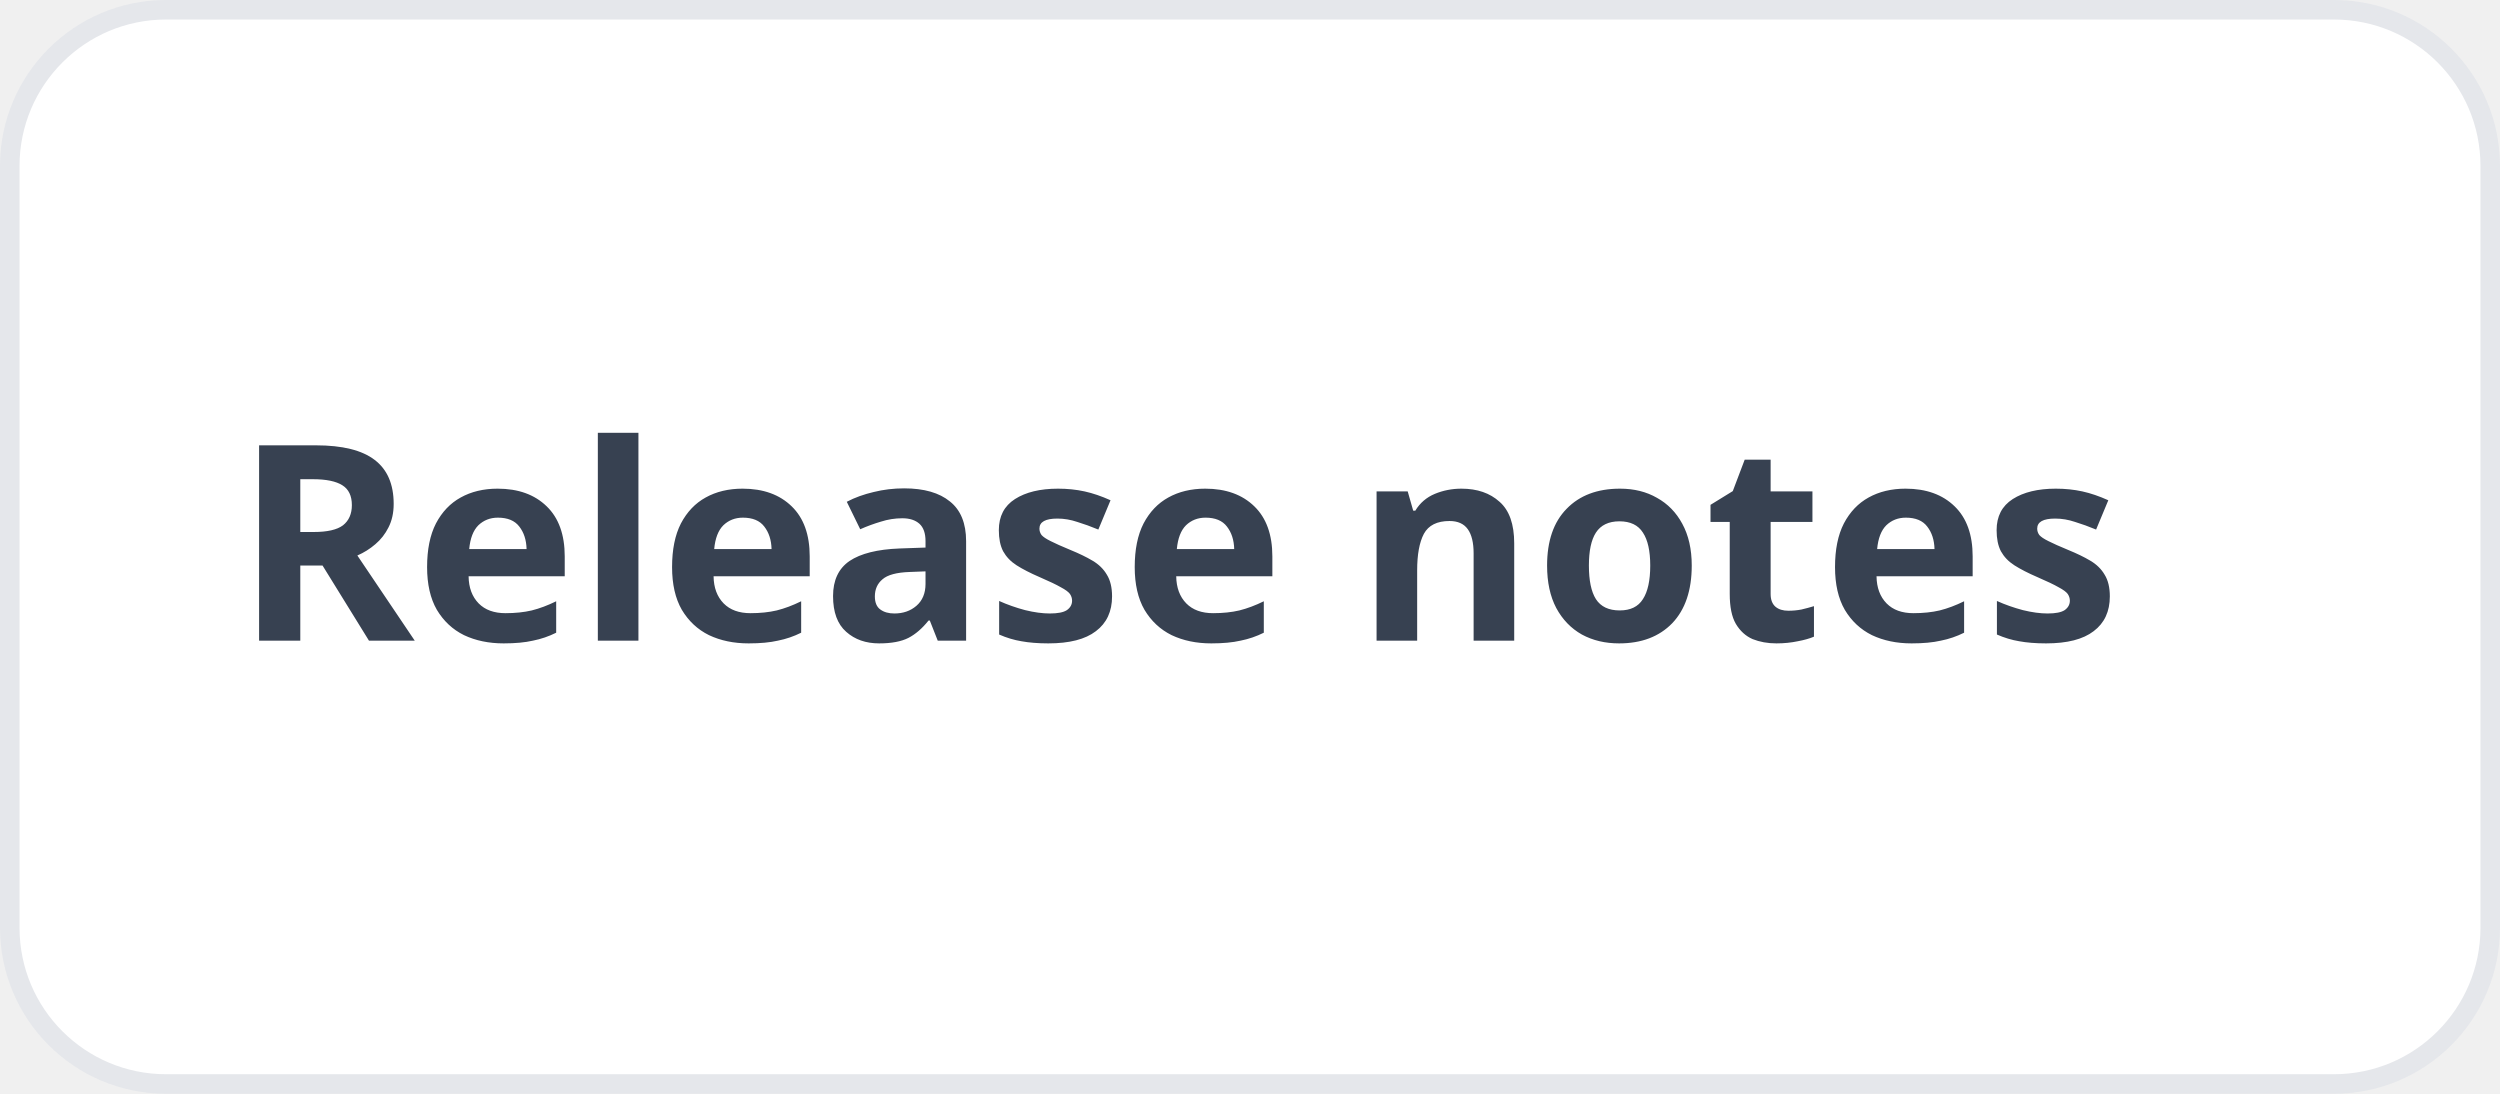
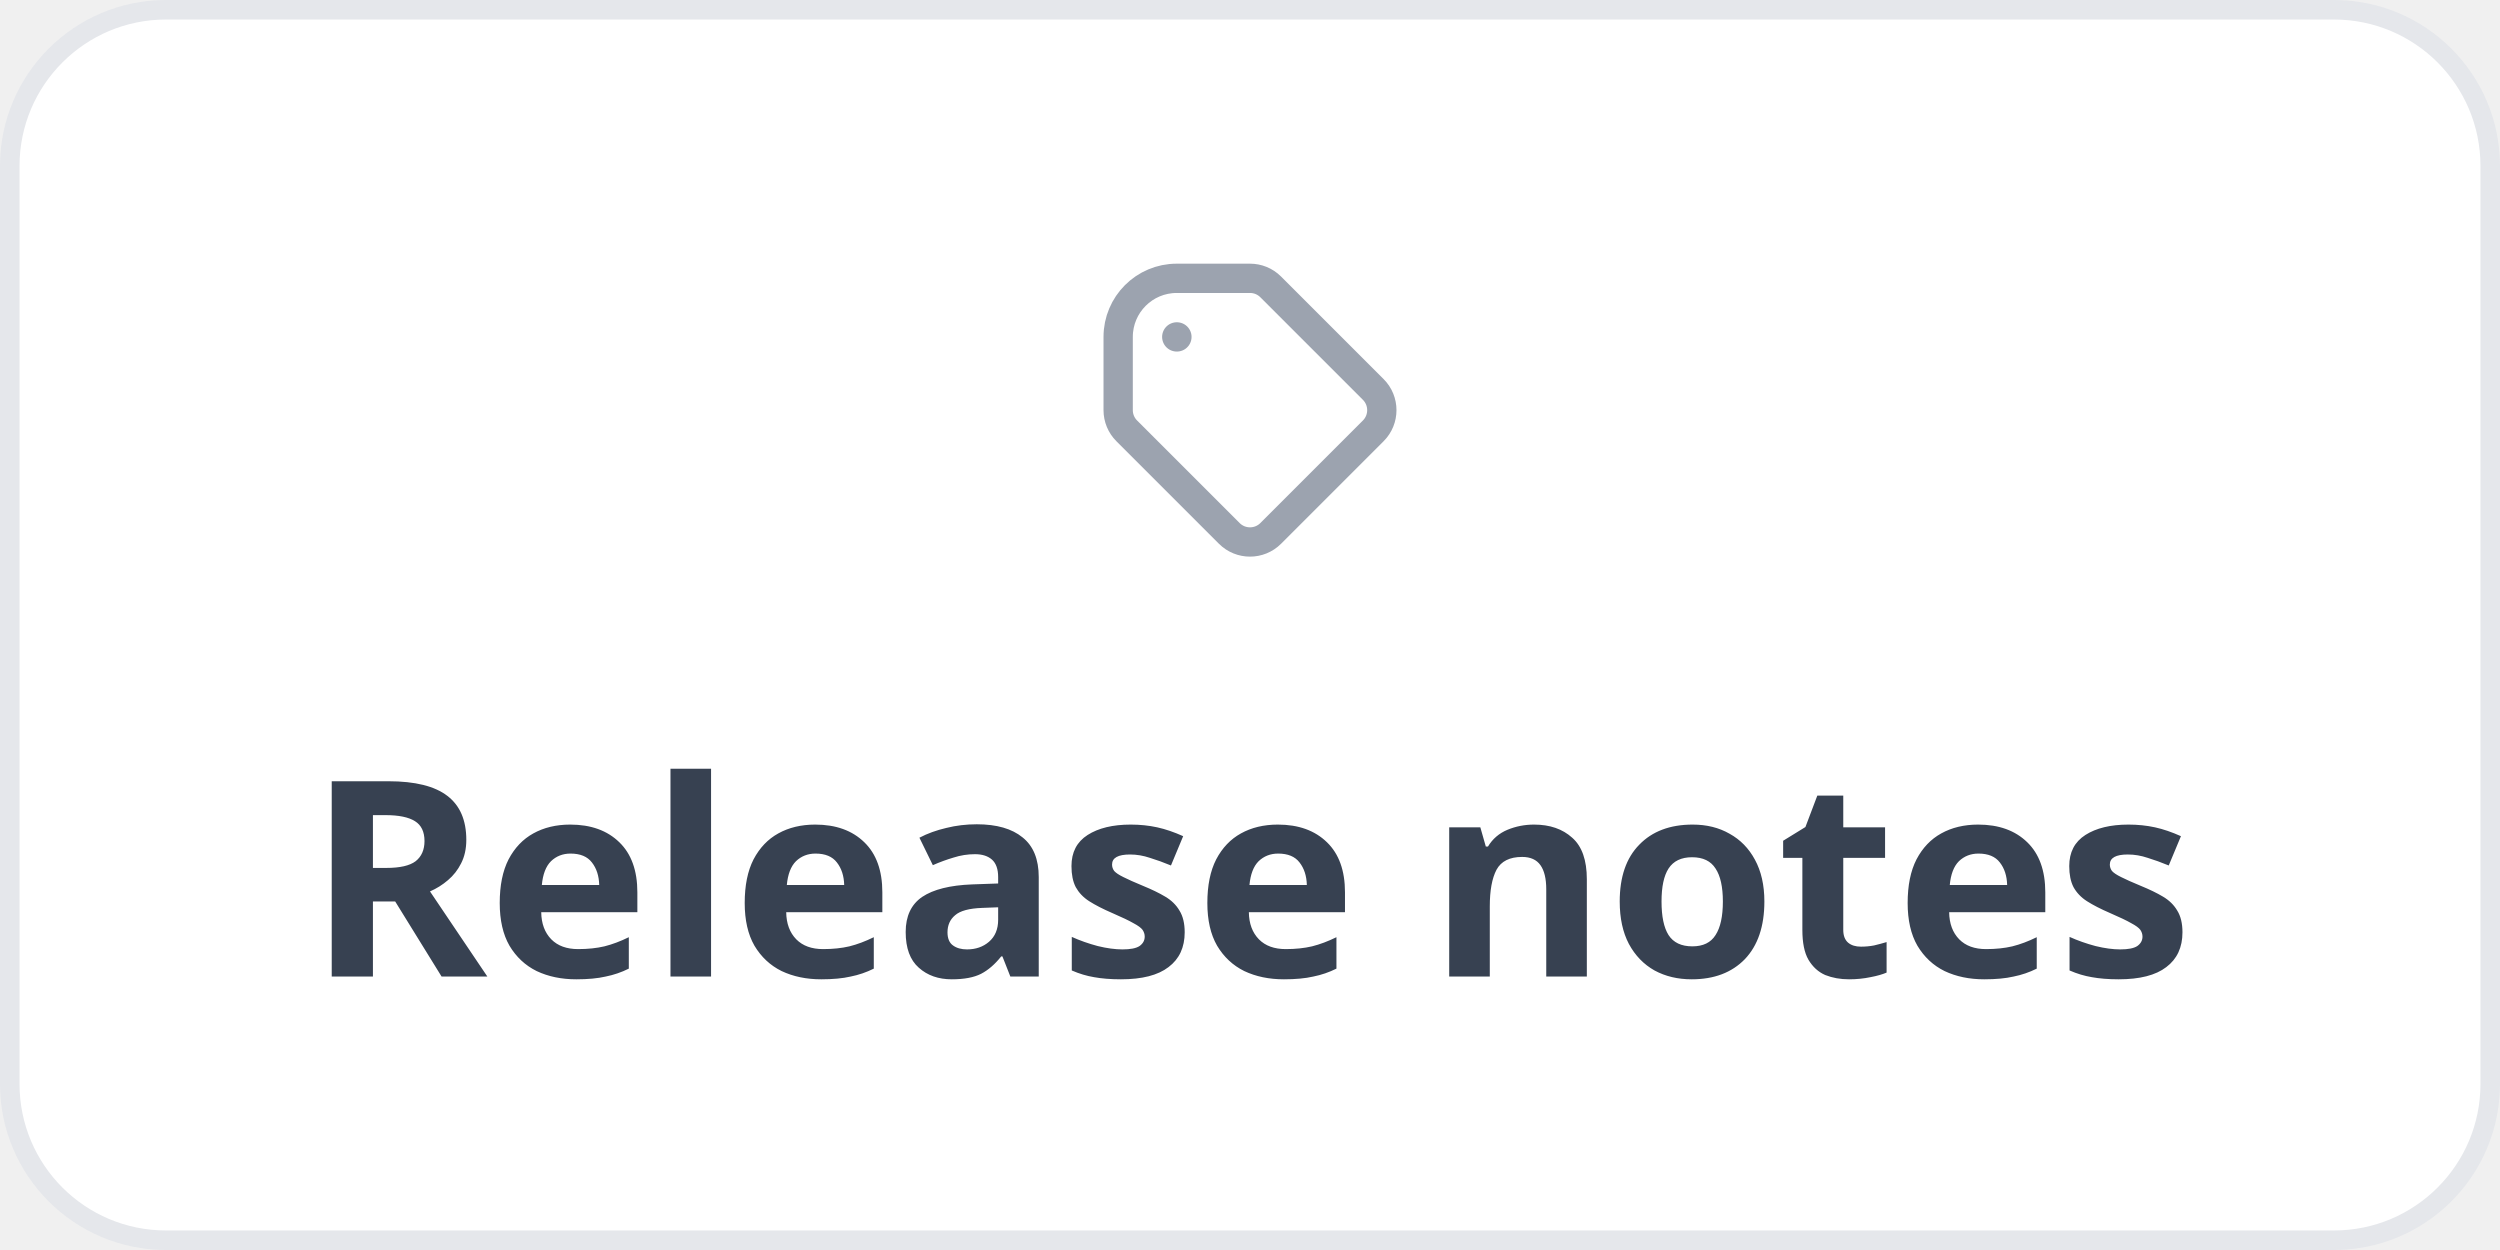
- <svg xmlns="http://www.w3.org/2000/svg" width="128" height="56" viewBox="0 0 128 56" role="img" aria-label="Release notes">
-   <rect x="0.5" y="0.5" width="127" height="55" rx="8" fill="#ffffff" stroke="#e5e7eb" />
-   <text x="12" y="32.8" fill="#374151" font-family="-apple-system, BlinkMacSystemFont, 'Segoe UI', 'Noto Sans', Helvetica, Arial, sans-serif" font-size="14" font-weight="600">Release notes</text>
+ <svg xmlns="http://www.w3.org/2000/svg" width="128" height="64" viewBox="0 0 128 64" role="img" aria-label="Release notes">
+   <rect x="0.5" y="0.5" width="127" height="63" rx="8" fill="#ffffff" stroke="#e5e7eb" />
+   <g style="color:#9ca3af" transform="translate(55 12) scale(0.75)">
+     <g fill="none" stroke="currentColor" stroke-width="2">
+       <path stroke-linecap="round" stroke-linejoin="round" d="M7 7h.01M7 3h5c.512 0 1.024.195 1.414.586l7 7a2 2 0 010 2.828l-7 7a2 2 0 01-2.828 0l-7-7A1.994 1.994 0 013 12V7a4 4 0 014-4z" />
+     </g>
+   </g>
+   <text x="64" y="50" text-anchor="middle" fill="#374151" font-family="-apple-system, BlinkMacSystemFont, 'Segoe UI', 'Noto Sans', Helvetica, Arial, sans-serif" font-size="14" font-weight="600">Release notes</text>
</svg>
